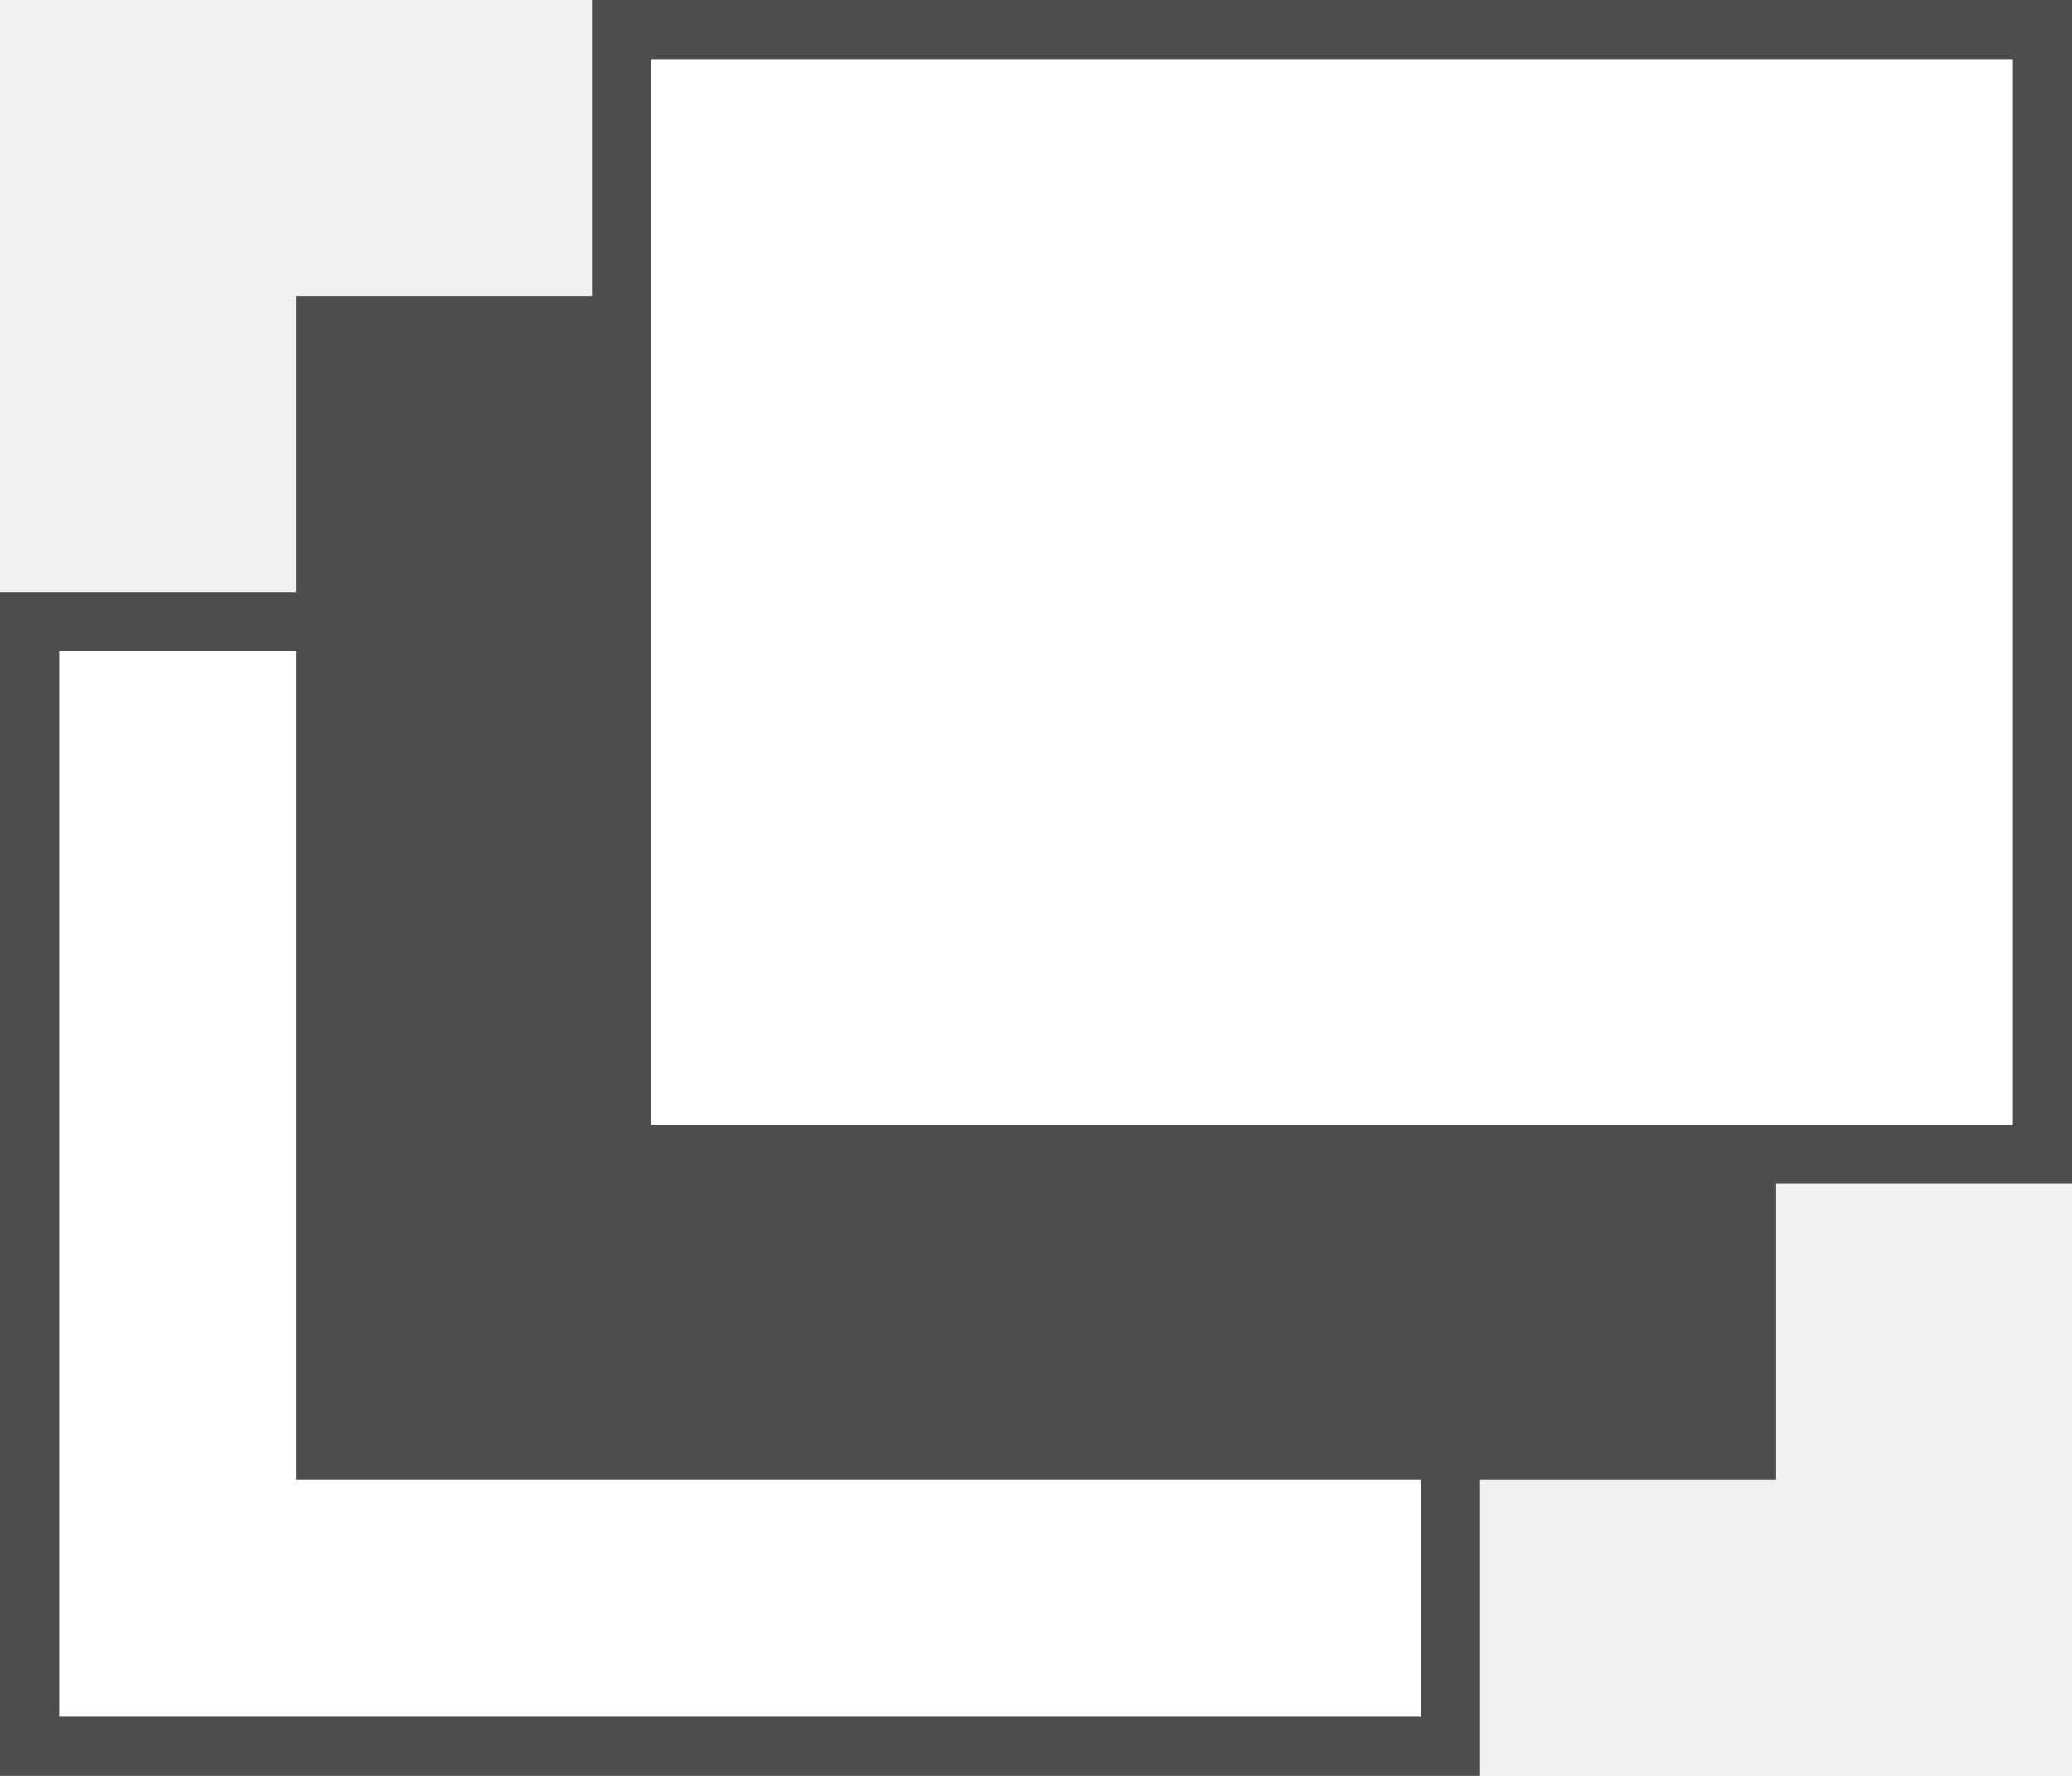
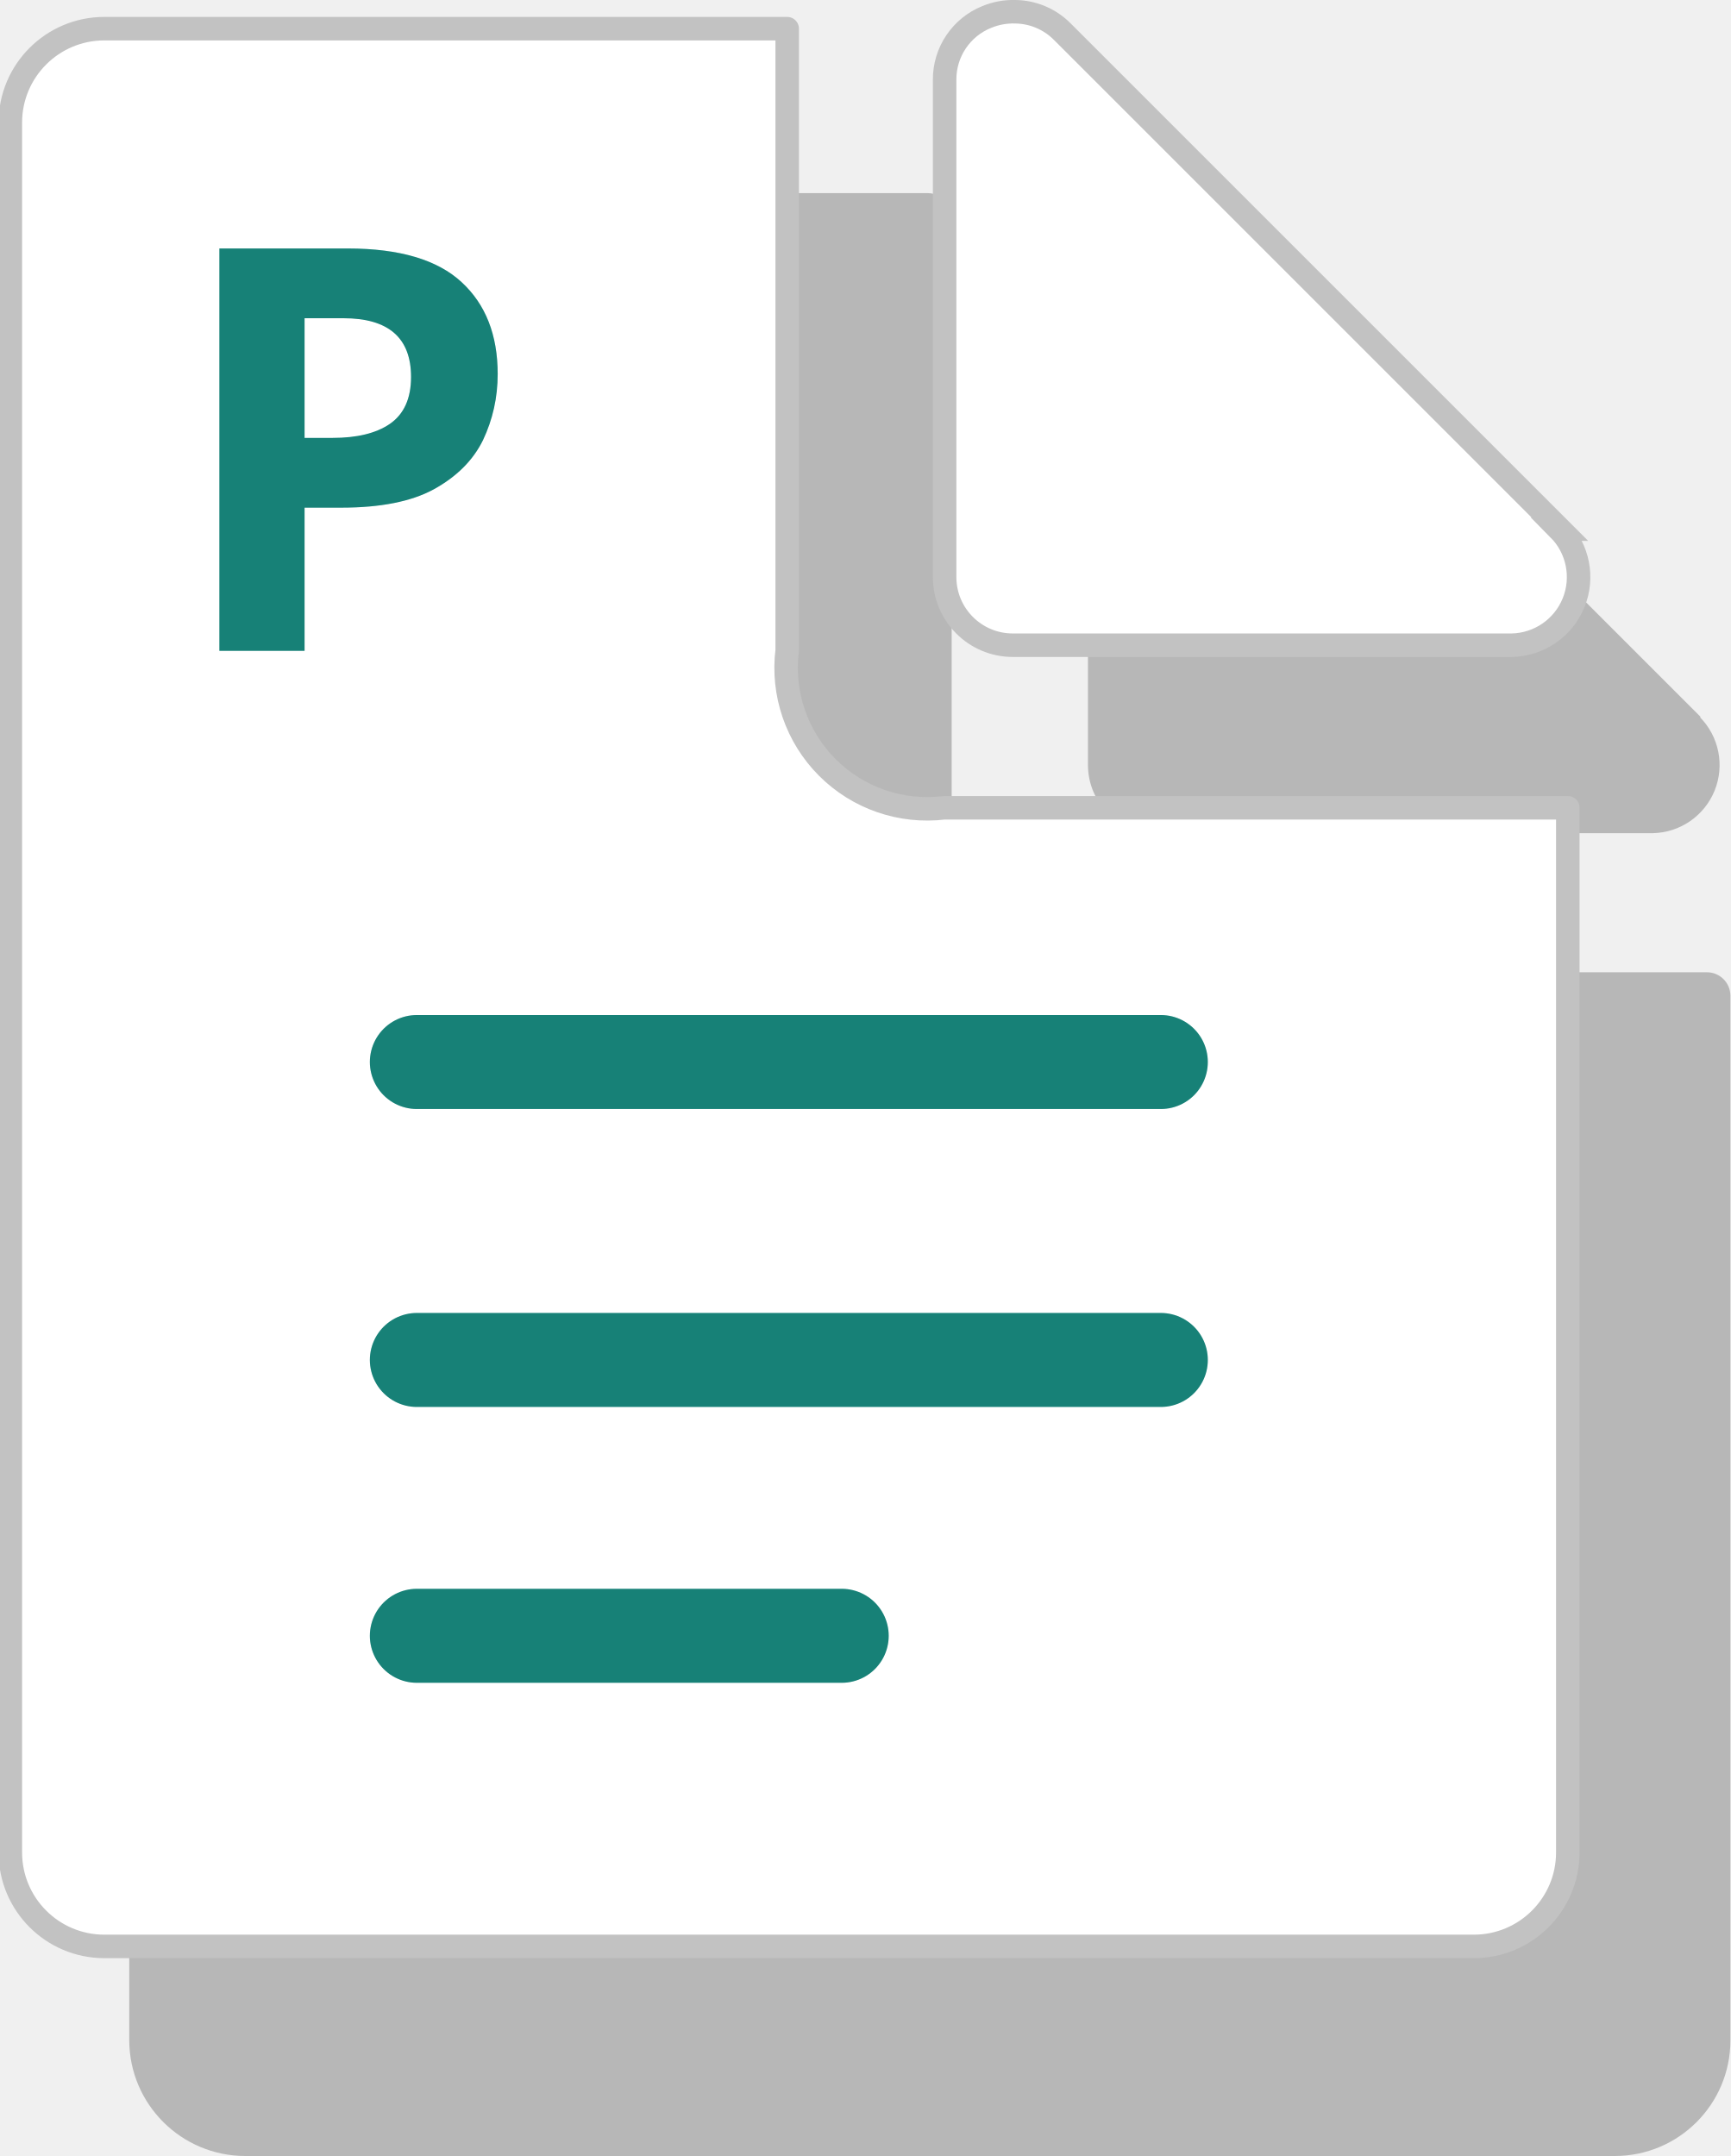
- <svg xmlns="http://www.w3.org/2000/svg" width="70" height="60" viewBox="0 0 70 60">
-   <g fill="none" fill-rule="evenodd" stroke="#4D4D4D" stroke-width="2">
-     <path fill="#FFF" d="M1 21h48v38H1z" />
-     <path fill="#4D4D4D" d="M11 11h48v38H11z" />
-     <path fill="#FFF" d="M21 1h48v38H21z" />
+ <svg xmlns="http://www.w3.org/2000/svg" viewBox="0 0 36.82 45.88">
+   <defs>
+     <style>.cls-1,.cls-3{fill:#333;}.cls-1,.cls-2{opacity:0.3;}.cls-4,.cls-5{fill:#fff;stroke:#c2c2c2;stroke-width:0.5px;}.cls-4{stroke-miterlimit:10;}.cls-5,.cls-6,.cls-7{stroke-linecap:round;stroke-linejoin:round;}.cls-6,.cls-7{fill:none;stroke-width:2px;}.cls-6{stroke:#1da195;}.cls-7{stroke:#000;}.cls-7,.cls-9{opacity:0.2;}.cls-8,.cls-9{font-size:12px;font-family:GothamRounded-Bold, Gotham Rounded;font-weight:700;letter-spacing:0.02em;}.cls-8{fill:#1da195;}</style>
+   </defs>
+   <g id="Layer_2" data-name="Layer 2">
+     <g id="Layer_1-2" data-name="Layer 1">
+       <path class="cls-1" d="M36.19,15.26,25.6,4.67a1.43,1.43,0,0,0-1-.42,1.46,1.46,0,0,0-.55.11,1.43,1.43,0,0,0-.9,1.34V16.28a1.45,1.45,0,0,0,1.45,1.45H35.17a1.45,1.45,0,0,0,1-2.47Z" />
+       <g class="cls-2">
+         <path class="cls-3" d="M23.09,21.19c-1.29,0-3.34-2.06-3.34-3.35V4.61H5.22a2,2,0,0,0-2,2V43.42a2,2,0,0,0,2,2H34.36a2,2,0,0,0,2-2V21.19Z" />
+         <path class="cls-3" d="M34.36,45.88H5.22a2.47,2.47,0,0,1-2.47-2.46V6.58A2.48,2.48,0,0,1,5.22,4.11H19.75a.51.51,0,0,1,.5.5V17.84a4,4,0,0,0,2.84,2.85H36.32a.5.5,0,0,1,.5.5V43.42A2.46,2.46,0,0,1,34.36,45.88ZM5.22,5.11A1.47,1.47,0,0,0,3.75,6.58V43.42a1.46,1.46,0,0,0,1.47,1.46H34.36a1.46,1.46,0,0,0,1.46-1.46V21.69H23.09c-1.57,0-3.84-2.28-3.84-3.85V5.11Z" />
+       </g>
+       <path class="cls-4" d="M33.19,11.26,22.6.67a1.43,1.43,0,0,0-1-.42A1.46,1.46,0,0,0,21,.36a1.43,1.43,0,0,0-.9,1.34V12.28a1.45,1.45,0,0,0,1.45,1.45H32.17a1.45,1.45,0,0,0,1-2.47Z" />
+       <path class="cls-5" d="M20.09,17.19a3,3,0,0,1-3.34-3.35V.61H2.22a2,2,0,0,0-2,2V39.42a2,2,0,0,0,2,2H31.36a2,2,0,0,0,2-2V17.19Z" />
+       <line class="cls-6" x1="8.87" y1="22.6" x2="24.7" y2="22.6" />
+       <line class="cls-6" x1="8.87" y1="28.94" x2="24.7" y2="28.94" />
+       <line class="cls-6" x1="8.87" y1="34.81" x2="17.91" y2="34.81" />
+       <line class="cls-7" x1="8.87" y1="22.6" x2="24.7" y2="22.6" />
+       <line class="cls-7" x1="8.87" y1="28.94" x2="24.7" y2="28.94" />
+       <line class="cls-7" x1="8.87" y1="34.81" x2="17.91" y2="34.81" />
+       <text class="cls-8" transform="translate(3.59 13.85)">P</text>
+       <text class="cls-9" transform="translate(3.59 13.85)">P</text>
+     </g>
  </g>
</svg>
